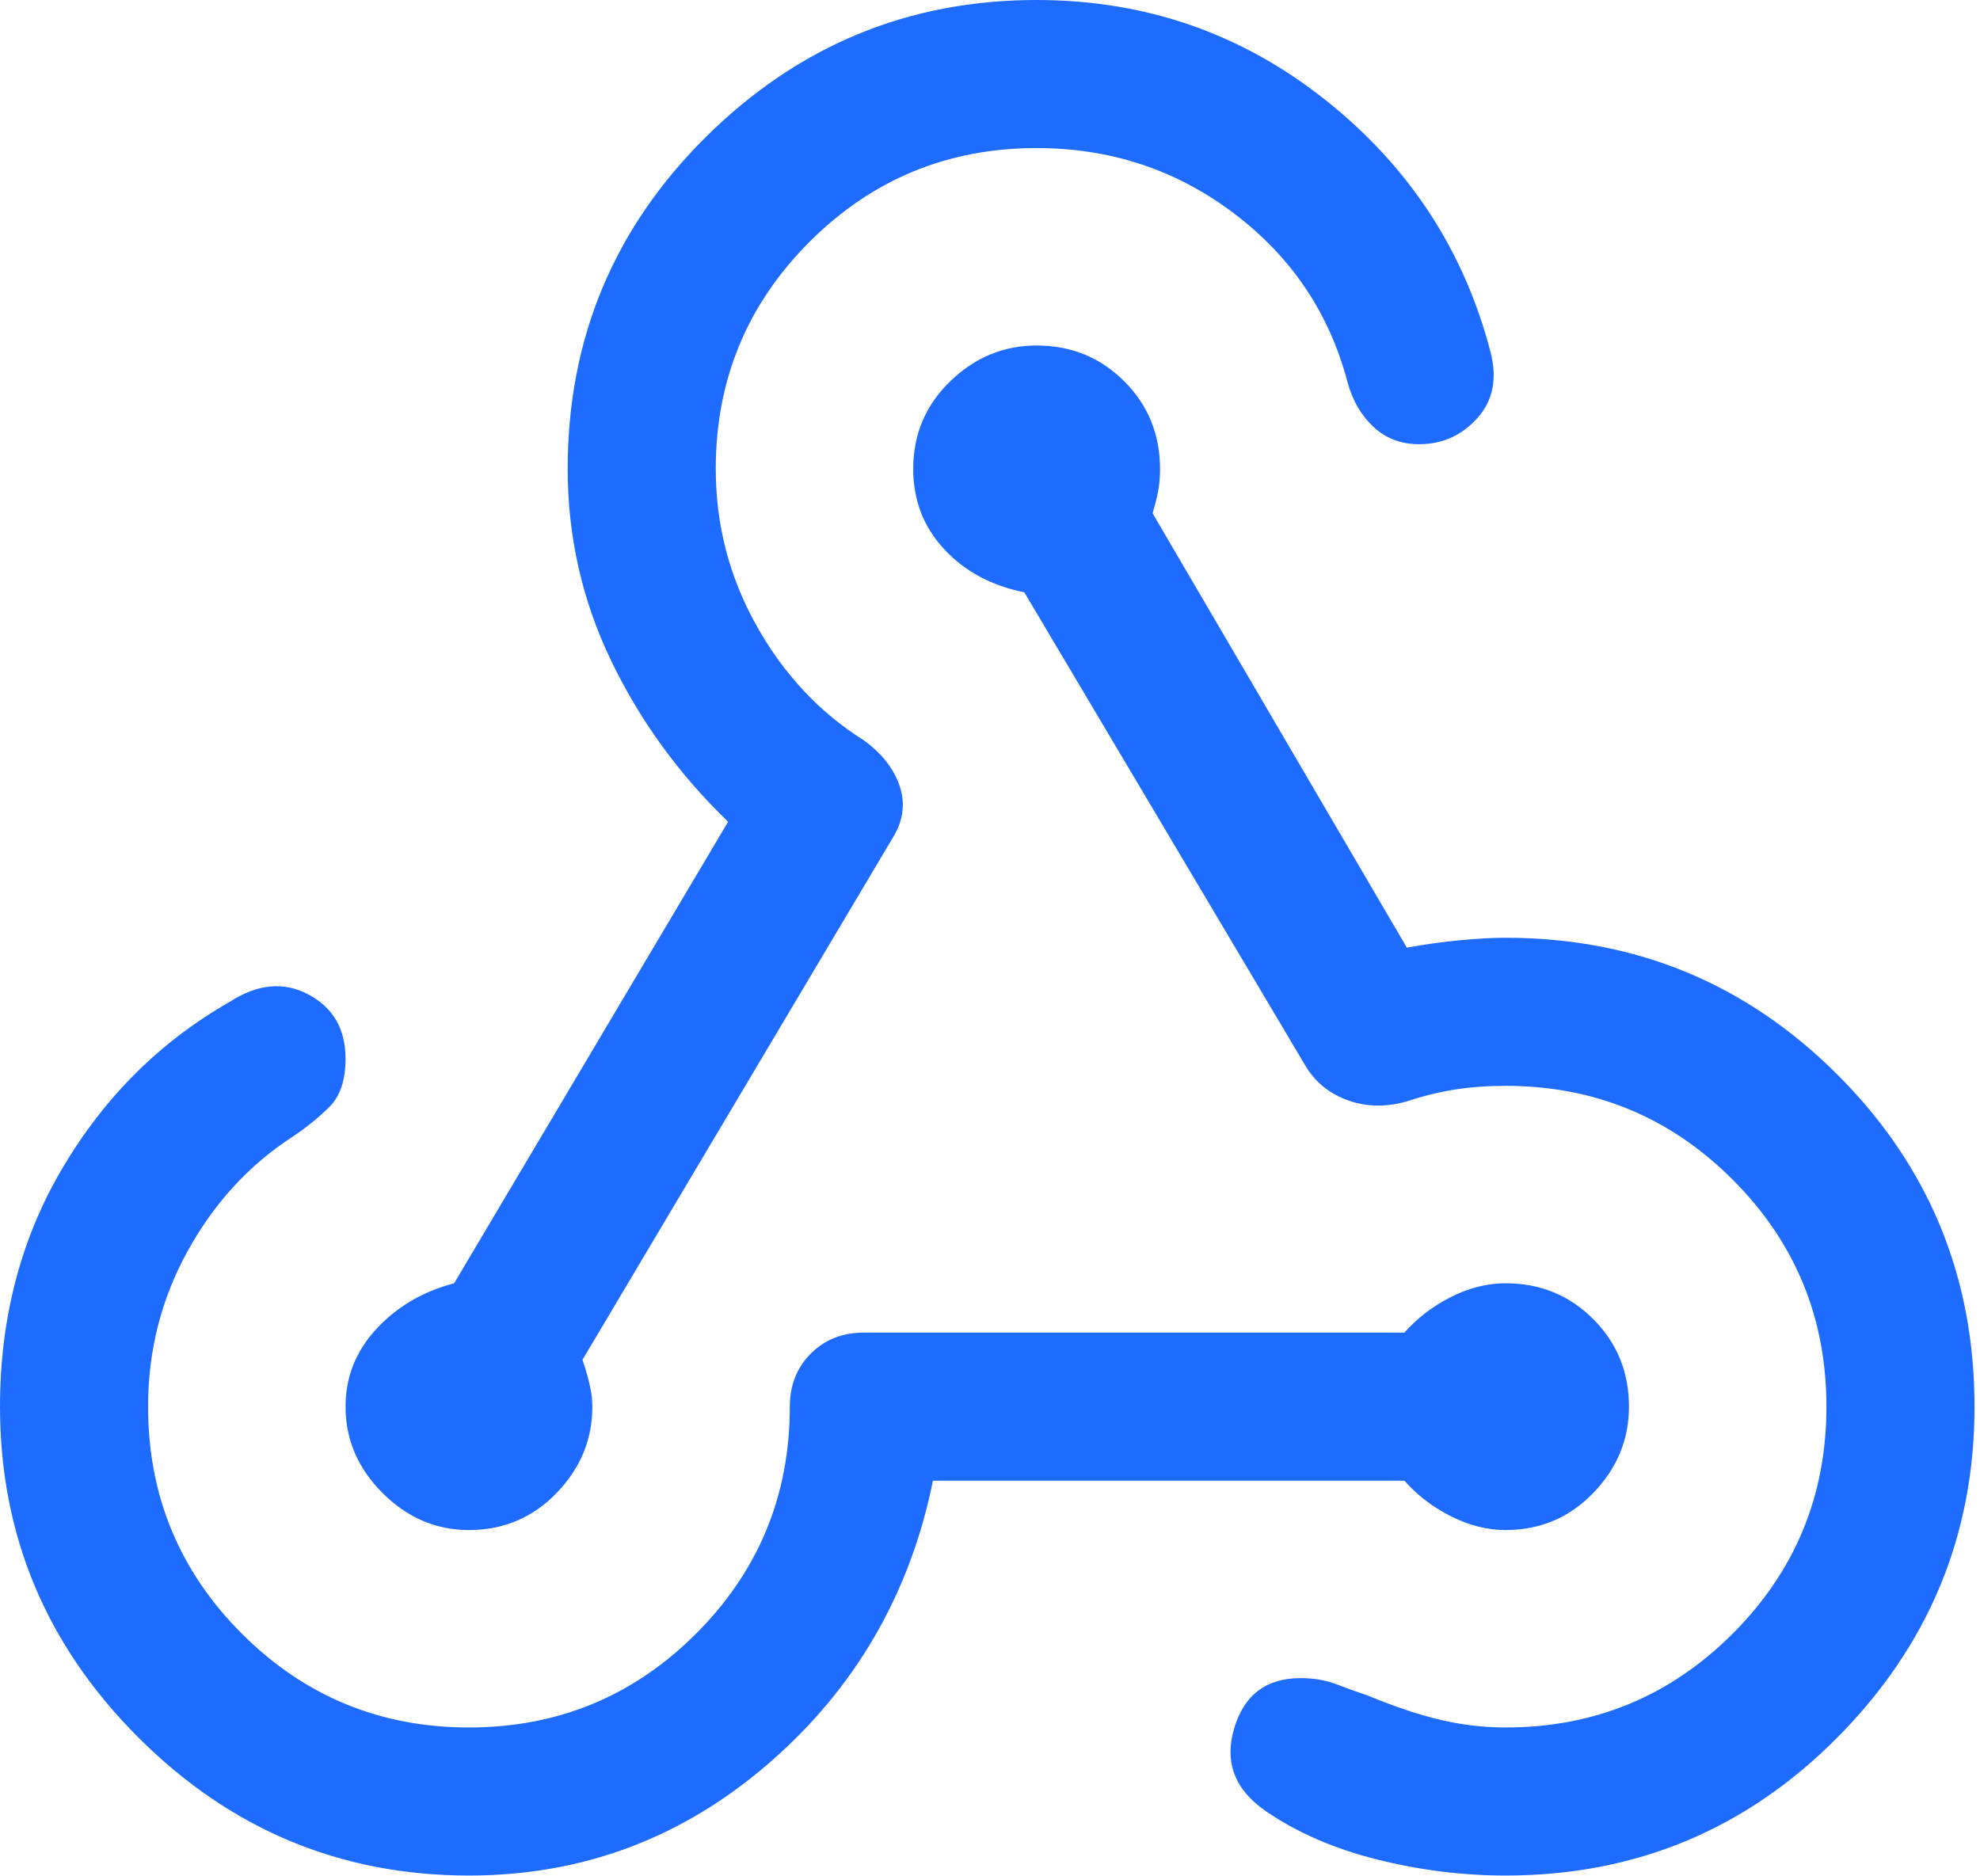
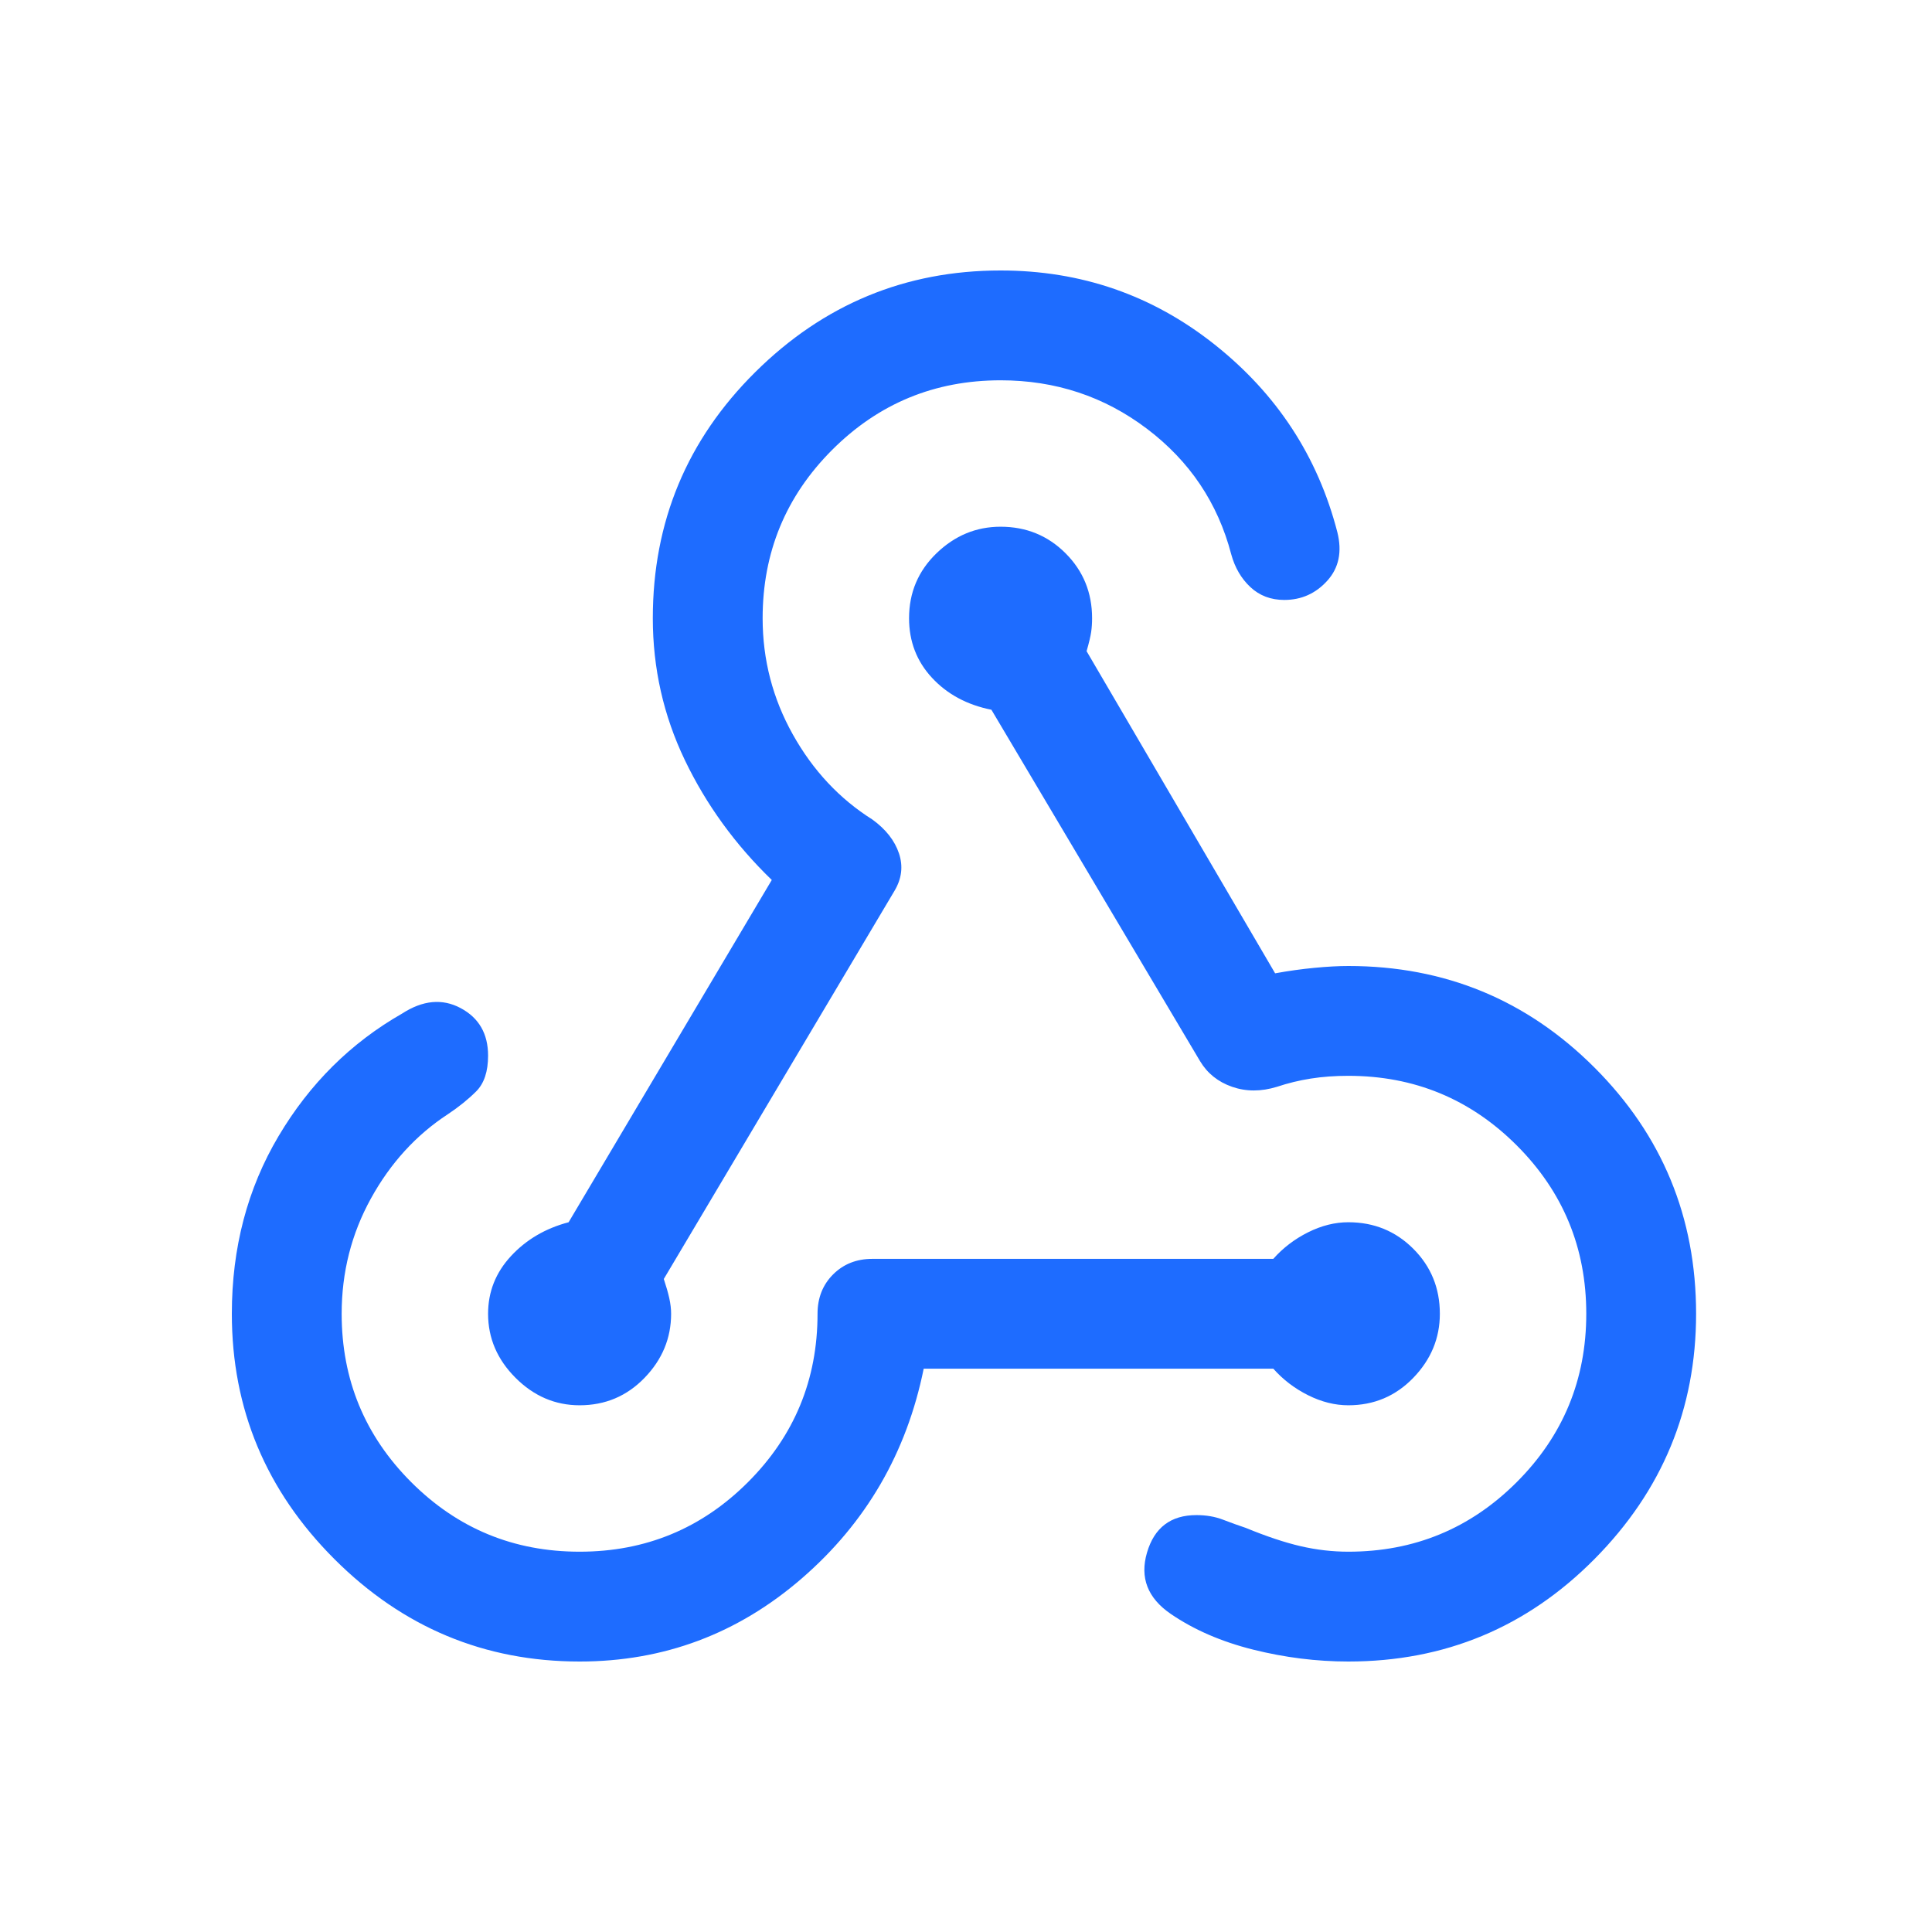
- <svg xmlns="http://www.w3.org/2000/svg" width="190" height="180" viewBox="0 0 190 180" fill="none">
-   <path d="M45 180C32.684 180 22.105 175.579 13.263 166.737C4.421 157.895 0 147.316 0 135C0 126.474 2.013 118.816 6.039 112.026C10.066 105.237 15.395 99.947 22.026 96.158C24.71 94.421 27.237 94.184 29.605 95.447C31.974 96.71 33.158 98.763 33.158 101.605C33.158 103.658 32.645 105.197 31.618 106.224C30.592 107.25 29.368 108.237 27.947 109.184C23.842 111.868 20.526 115.5 18 120.079C15.474 124.658 14.21 129.632 14.21 135C14.21 143.526 17.21 150.789 23.21 156.789C29.21 162.789 36.474 165.789 45 165.789C53.526 165.789 60.789 162.789 66.79 156.789C72.79 150.789 75.79 143.526 75.79 135C75.79 132.947 76.46 131.25 77.803 129.908C79.145 128.566 80.842 127.895 82.895 127.895H134.763C136.026 126.474 137.526 125.329 139.263 124.461C141 123.592 142.737 123.158 144.474 123.158C147.789 123.158 150.592 124.303 152.882 126.592C155.171 128.882 156.316 131.684 156.316 135C156.316 138.158 155.171 140.921 152.882 143.289C150.592 145.658 147.789 146.842 144.474 146.842C142.737 146.842 141 146.408 139.263 145.539C137.526 144.671 136.026 143.526 134.763 142.105H89.526C87.316 153 82.066 162.039 73.776 169.224C65.487 176.408 55.895 180 45 180ZM45 146.842C41.842 146.842 39.079 145.658 36.711 143.289C34.342 140.921 33.158 138.158 33.158 135C33.158 132.158 34.145 129.671 36.118 127.539C38.092 125.408 40.579 123.947 43.579 123.158L69.868 78.868C65.132 74.29 61.382 69.118 58.618 63.355C55.855 57.592 54.474 51.474 54.474 45C54.474 32.526 58.895 21.908 67.737 13.145C76.579 4.382 87.158 0 99.474 0C109.895 0 119.132 3.197 127.184 9.592C135.237 15.987 140.526 24.079 143.053 33.868C143.684 36.395 143.25 38.487 141.75 40.145C140.25 41.803 138.395 42.632 136.184 42.632C134.447 42.632 132.987 42.079 131.803 40.974C130.618 39.868 129.789 38.447 129.316 36.711C127.579 30.079 123.947 24.671 118.421 20.487C112.895 16.303 106.579 14.21 99.474 14.21C90.947 14.21 83.684 17.21 77.684 23.21C71.684 29.21 68.684 36.474 68.684 45C68.684 50.368 69.987 55.382 72.592 60.039C75.197 64.697 78.632 68.368 82.895 71.053C84.632 72.316 85.776 73.776 86.329 75.434C86.882 77.092 86.684 78.71 85.737 80.29L55.895 130.5C56.211 131.447 56.447 132.276 56.605 132.987C56.763 133.697 56.842 134.368 56.842 135C56.842 138.158 55.697 140.921 53.408 143.289C51.118 145.658 48.316 146.842 45 146.842ZM144.474 180C140.368 180 136.263 179.487 132.158 178.461C128.053 177.434 124.5 175.895 121.5 173.842C118.5 171.789 117.474 169.145 118.421 165.908C119.368 162.671 121.5 161.053 124.816 161.053C126.079 161.053 127.224 161.25 128.25 161.645C129.276 162.039 130.263 162.395 131.211 162.711C133.895 163.816 136.263 164.605 138.316 165.079C140.368 165.553 142.421 165.789 144.474 165.789C153 165.789 160.263 162.789 166.263 156.789C172.263 150.789 175.263 143.526 175.263 135C175.263 126.474 172.263 119.211 166.263 113.211C160.263 107.211 153 104.211 144.474 104.211C142.737 104.211 141.118 104.329 139.618 104.566C138.118 104.803 136.658 105.158 135.237 105.632C133.184 106.263 131.25 106.263 129.434 105.632C127.618 105 126.237 103.895 125.289 102.316L98.29 56.842C95.132 56.211 92.566 54.829 90.592 52.697C88.618 50.566 87.632 48 87.632 45C87.632 41.684 88.816 38.882 91.184 36.592C93.553 34.303 96.316 33.158 99.474 33.158C102.789 33.158 105.592 34.303 107.882 36.592C110.171 38.882 111.316 41.684 111.316 45C111.316 45.632 111.276 46.224 111.197 46.776C111.118 47.329 110.921 48.158 110.605 49.263L135 90.947C136.737 90.632 138.434 90.395 140.092 90.237C141.75 90.079 143.211 90 144.474 90C156.947 90 167.566 94.382 176.329 103.145C185.092 111.908 189.474 122.526 189.474 135C189.474 147.316 185.092 157.895 176.329 166.737C167.566 175.579 156.947 180 144.474 180Z" fill="#1E6CFF" />
+ <svg xmlns="http://www.w3.org/2000/svg" width="250" height="250" viewBox="0 0 250 250" fill="none">
+   <mask id="mask0_110_234" style="mask-type:alpha" maskUnits="userSpaceOnUse" x="0" y="0" width="250" height="250">
+     <rect width="250" height="250" fill="#C4C4C4" />
+   </mask>
+   <g mask="url(#mask0_110_234)">
+     <path d="M75 215C62.684 215 52.105 210.579 43.263 201.737C34.421 192.895 30 182.316 30 170C30 161.474 32.013 153.816 36.039 147.026C40.066 140.237 45.395 134.947 52.026 131.158C54.711 129.421 57.237 129.184 59.605 130.447C61.974 131.711 63.158 133.763 63.158 136.605C63.158 138.658 62.645 140.197 61.618 141.224C60.592 142.25 59.368 143.237 57.947 144.184C53.842 146.868 50.526 150.5 48 155.079C45.474 159.658 44.211 164.632 44.211 170C44.211 178.526 47.211 185.789 53.211 191.789C59.211 197.789 66.474 200.789 75 200.789C83.526 200.789 90.79 197.789 96.79 191.789C102.789 185.789 105.789 178.526 105.789 170C105.789 167.947 106.461 166.25 107.803 164.908C109.145 163.566 110.842 162.895 112.895 162.895H164.763C166.026 161.474 167.526 160.329 169.263 159.461C171 158.592 172.737 158.158 174.474 158.158C177.789 158.158 180.592 159.303 182.882 161.592C185.171 163.882 186.316 166.684 186.316 170C186.316 173.158 185.171 175.921 182.882 178.289C180.592 180.658 177.789 181.842 174.474 181.842C172.737 181.842 171 181.408 169.263 180.539C167.526 179.671 166.026 178.526 164.763 177.105H119.526C117.316 188 112.066 197.039 103.776 204.224C95.487 211.408 85.895 215 75 215ZM75 181.842C71.842 181.842 69.079 180.658 66.71 178.289C64.342 175.921 63.158 173.158 63.158 170C63.158 167.158 64.145 164.671 66.118 162.539C68.092 160.408 70.579 158.947 73.579 158.158L99.868 113.868C95.132 109.289 91.382 104.118 88.618 98.355C85.855 92.592 84.474 86.474 84.474 80C84.474 67.526 88.895 56.908 97.737 48.145C106.579 39.382 117.158 35 129.474 35C139.895 35 149.132 38.197 157.184 44.592C165.237 50.987 170.526 59.079 173.053 68.868C173.684 71.395 173.25 73.487 171.75 75.145C170.25 76.803 168.395 77.632 166.184 77.632C164.447 77.632 162.987 77.079 161.803 75.974C160.618 74.868 159.789 73.447 159.316 71.71C157.579 65.079 153.947 59.671 148.421 55.487C142.895 51.303 136.579 49.211 129.474 49.211C120.947 49.211 113.684 52.211 107.684 58.211C101.684 64.21 98.684 71.474 98.684 80C98.684 85.368 99.987 90.382 102.592 95.04C105.197 99.697 108.632 103.368 112.895 106.053C114.632 107.316 115.776 108.776 116.329 110.434C116.882 112.092 116.684 113.711 115.737 115.289L85.895 165.5C86.21 166.447 86.447 167.276 86.605 167.987C86.763 168.697 86.842 169.368 86.842 170C86.842 173.158 85.697 175.921 83.408 178.289C81.118 180.658 78.316 181.842 75 181.842ZM174.474 215C170.368 215 166.263 214.487 162.158 213.461C158.053 212.434 154.5 210.895 151.5 208.842C148.5 206.789 147.474 204.145 148.421 200.908C149.368 197.671 151.5 196.053 154.816 196.053C156.079 196.053 157.224 196.25 158.25 196.645C159.276 197.039 160.263 197.395 161.211 197.711C163.895 198.816 166.263 199.605 168.316 200.079C170.368 200.553 172.421 200.789 174.474 200.789C183 200.789 190.263 197.789 196.263 191.789C202.263 185.789 205.263 178.526 205.263 170C205.263 161.474 202.263 154.211 196.263 148.211C190.263 142.211 183 139.211 174.474 139.211C172.737 139.211 171.118 139.329 169.618 139.566C168.118 139.803 166.658 140.158 165.237 140.632C163.184 141.263 161.25 141.263 159.434 140.632C157.618 140 156.237 138.895 155.289 137.316L128.289 91.842C125.132 91.21 122.566 89.829 120.592 87.697C118.618 85.566 117.632 83 117.632 80C117.632 76.684 118.816 73.882 121.184 71.592C123.553 69.303 126.316 68.158 129.474 68.158C132.789 68.158 135.592 69.303 137.882 71.592C140.171 73.882 141.316 76.684 141.316 80C141.316 80.632 141.276 81.224 141.197 81.776C141.118 82.329 140.921 83.158 140.605 84.263L165 125.947C166.737 125.632 168.434 125.395 170.092 125.237C171.75 125.079 173.211 125 174.474 125C186.947 125 197.566 129.382 206.329 138.145C215.092 146.908 219.474 157.526 219.474 170C219.474 182.316 215.092 192.895 206.329 201.737C197.566 210.579 186.947 215 174.474 215Z" fill="#1E6CFF" />
+   </g>
</svg>
